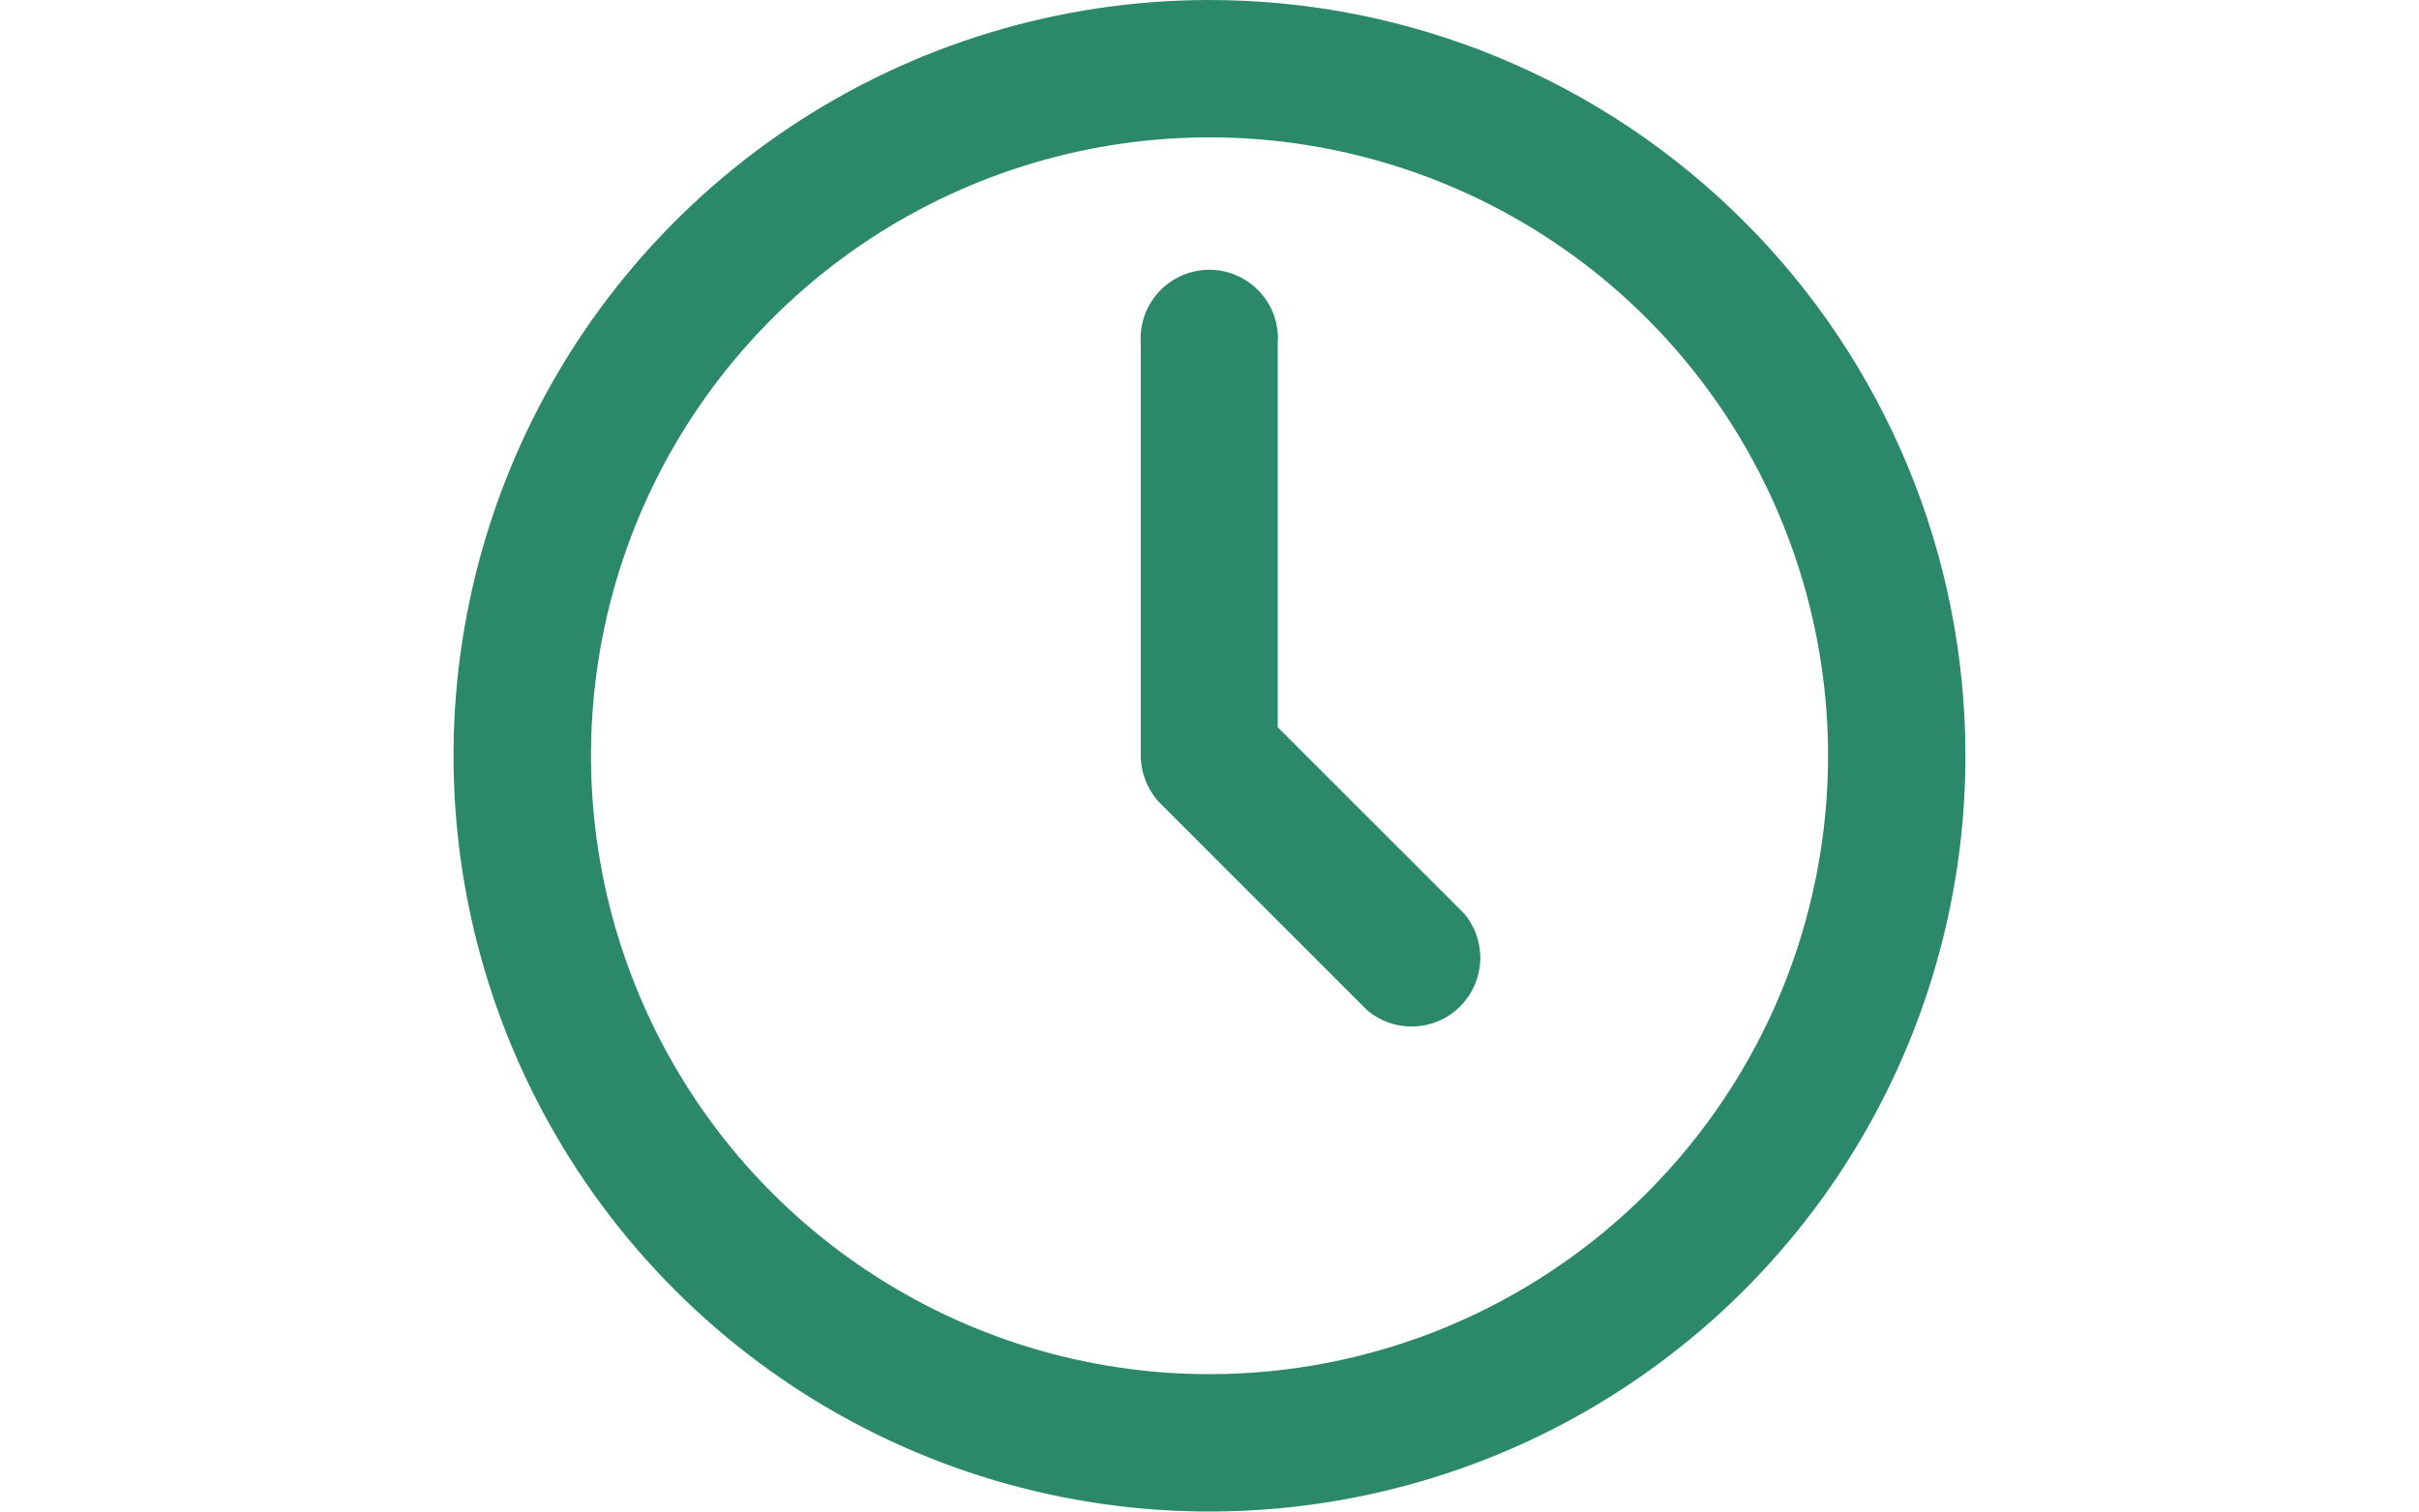
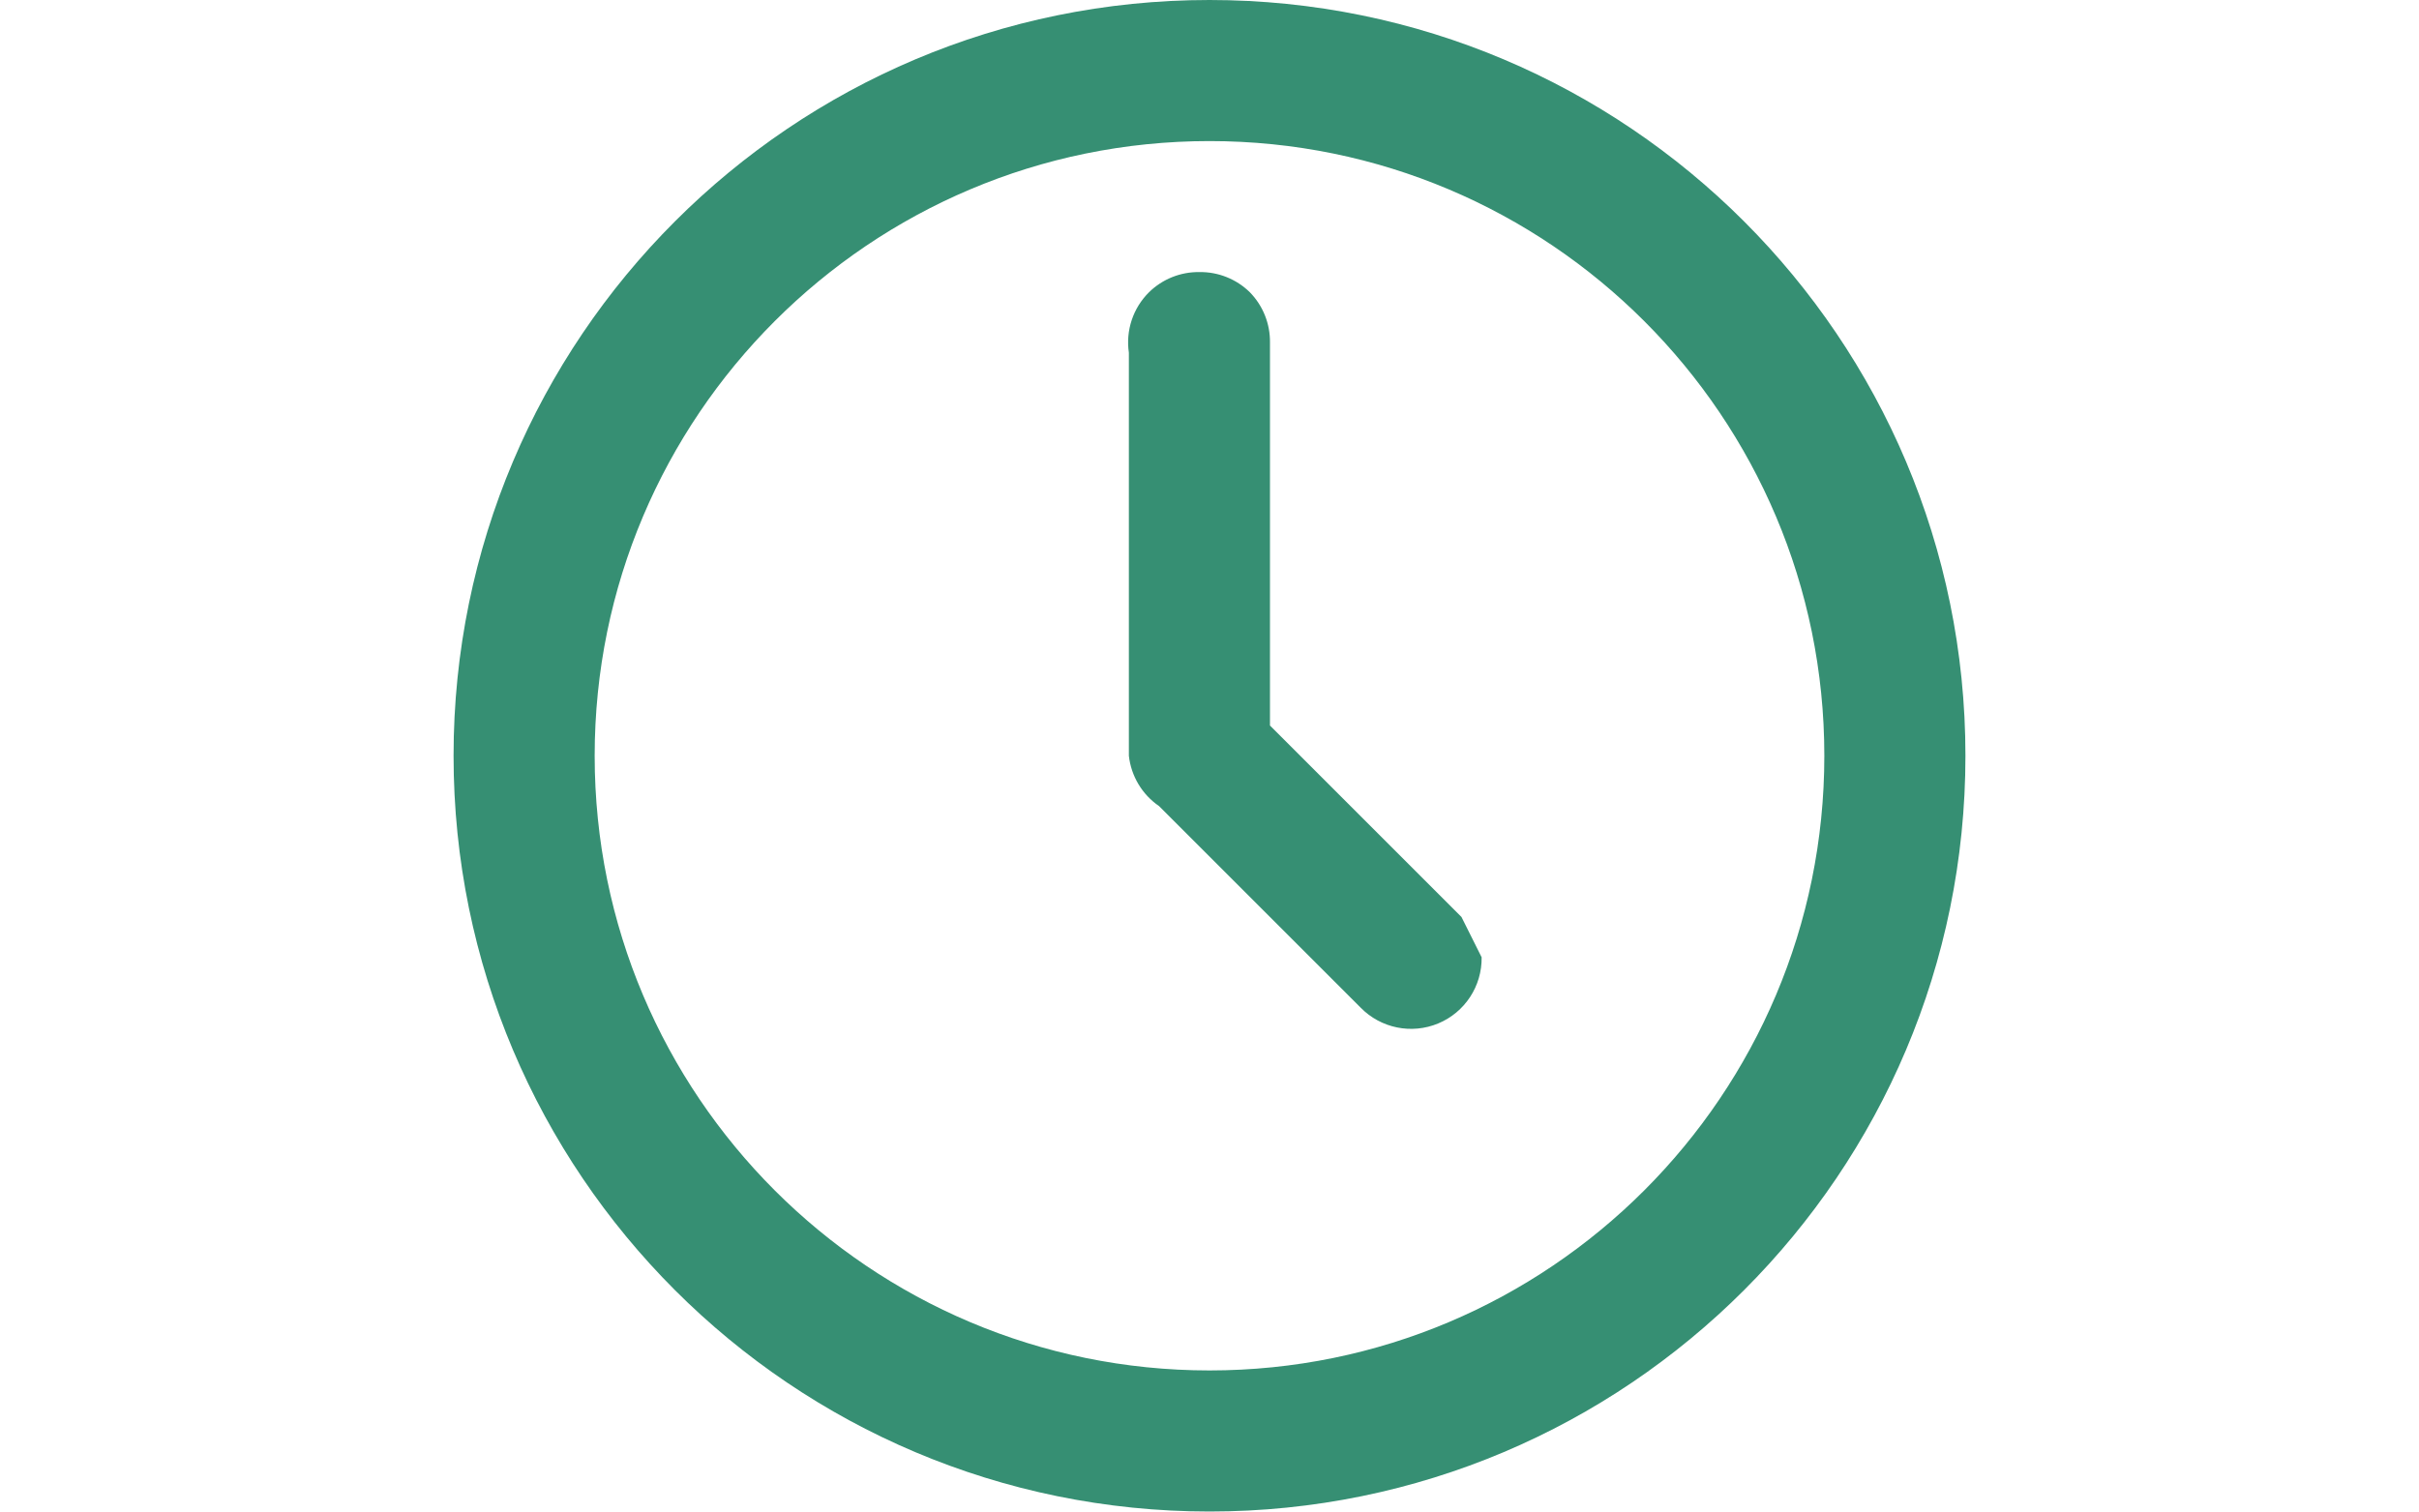
- <svg xmlns="http://www.w3.org/2000/svg" version="1.1" id="Layer_1" x="0px" y="0px" width="24px" height="15px" viewBox="-4.5 0 24 15" enable-background="new -4.5 0 24 15" xml:space="preserve">
-   <path fill="#047350" fill-opacity="0.84" d="M7.5,0C6.017,0,4.566,0.44,3.333,1.264C2.1,2.088,1.139,3.259,0.571,4.63  C0.003,6-0.146,7.508,0.144,8.963c0.29,1.455,1.004,2.791,2.053,3.84s2.385,1.764,3.84,2.053C7.492,15.146,9,14.996,10.37,14.43  c1.37-0.568,2.542-1.529,3.366-2.763S15,8.983,15,7.5c0-1.989-0.79-3.897-2.197-5.303C11.396,0.79,9.489,0,7.5,0z M7.5,13.637  c-1.214,0-2.4-0.36-3.409-1.035c-1.009-0.674-1.795-1.632-2.26-2.754C1.366,8.727,1.245,7.493,1.481,6.303s0.821-2.284,1.68-3.142  c0.858-0.858,1.951-1.443,3.142-1.68s2.424-0.115,3.545,0.349c1.122,0.464,2.08,1.251,2.754,2.26  C13.276,5.1,13.637,6.286,13.637,7.5c0,0.806-0.159,1.604-0.467,2.348c-0.309,0.745-0.762,1.422-1.331,1.991  s-1.246,1.022-1.991,1.331C9.104,13.478,8.306,13.637,7.5,13.637z M10.027,9.066c0.109,0.131,0.166,0.298,0.159,0.469  c-0.007,0.17-0.079,0.332-0.199,0.452c-0.12,0.121-0.282,0.192-0.452,0.199c-0.171,0.008-0.338-0.049-0.469-0.159L7.018,7.979  C6.955,7.916,6.904,7.84,6.87,7.757C6.836,7.675,6.818,7.586,6.818,7.497V3.409C6.812,3.315,6.824,3.222,6.855,3.133  s0.08-0.169,0.144-0.238C7.062,2.827,7.14,2.772,7.226,2.734c0.086-0.038,0.179-0.057,0.272-0.057s0.187,0.019,0.272,0.057  s0.163,0.092,0.227,0.161c0.064,0.069,0.113,0.15,0.144,0.238c0.03,0.088,0.044,0.182,0.036,0.276v3.808L10.027,9.066z" />
+ <svg xmlns="http://www.w3.org/2000/svg" width="24" height="15" viewBox="-4.5 0 24 15">
+   <path fill="#047350" fill-opacity=".8" d="M7.5 0a7.5 7.5 0 1 0 0 15 7.5 7.5 0 0 0 0-15zm0 13.6a6.1 6.1 0 1 1 0-12.2 6.1 6.1 0 0 1 0 12.2zM10 9.1l.2.4A.7.7 0 0 1 9 10L7 8a.7.7 0 0 1-.3-.5v-4a.7.7 0 0 1 .2-.6.7.7 0 0 1 .5-.2.7.7 0 0 1 .5.2.7.7 0 0 1 .2.5v3.8L10 9.1z" />
</svg>
